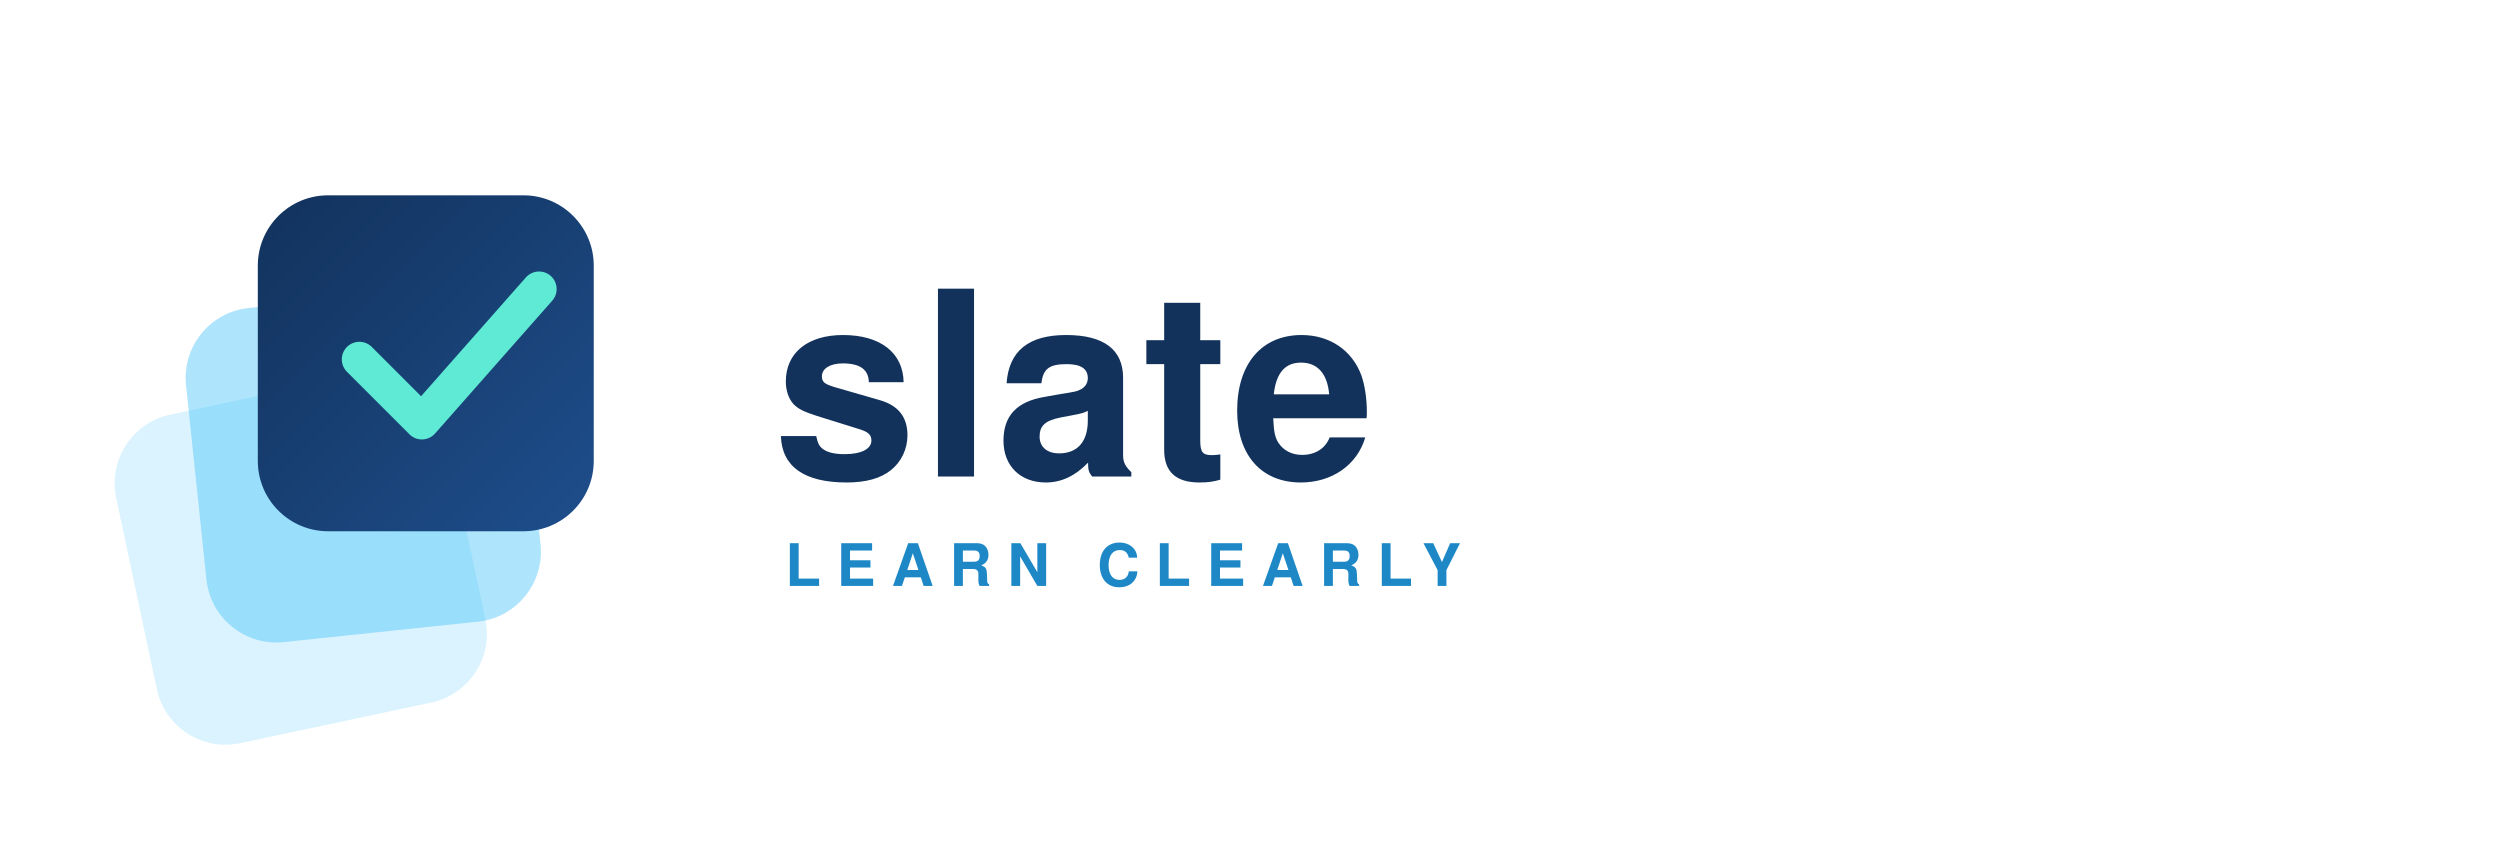
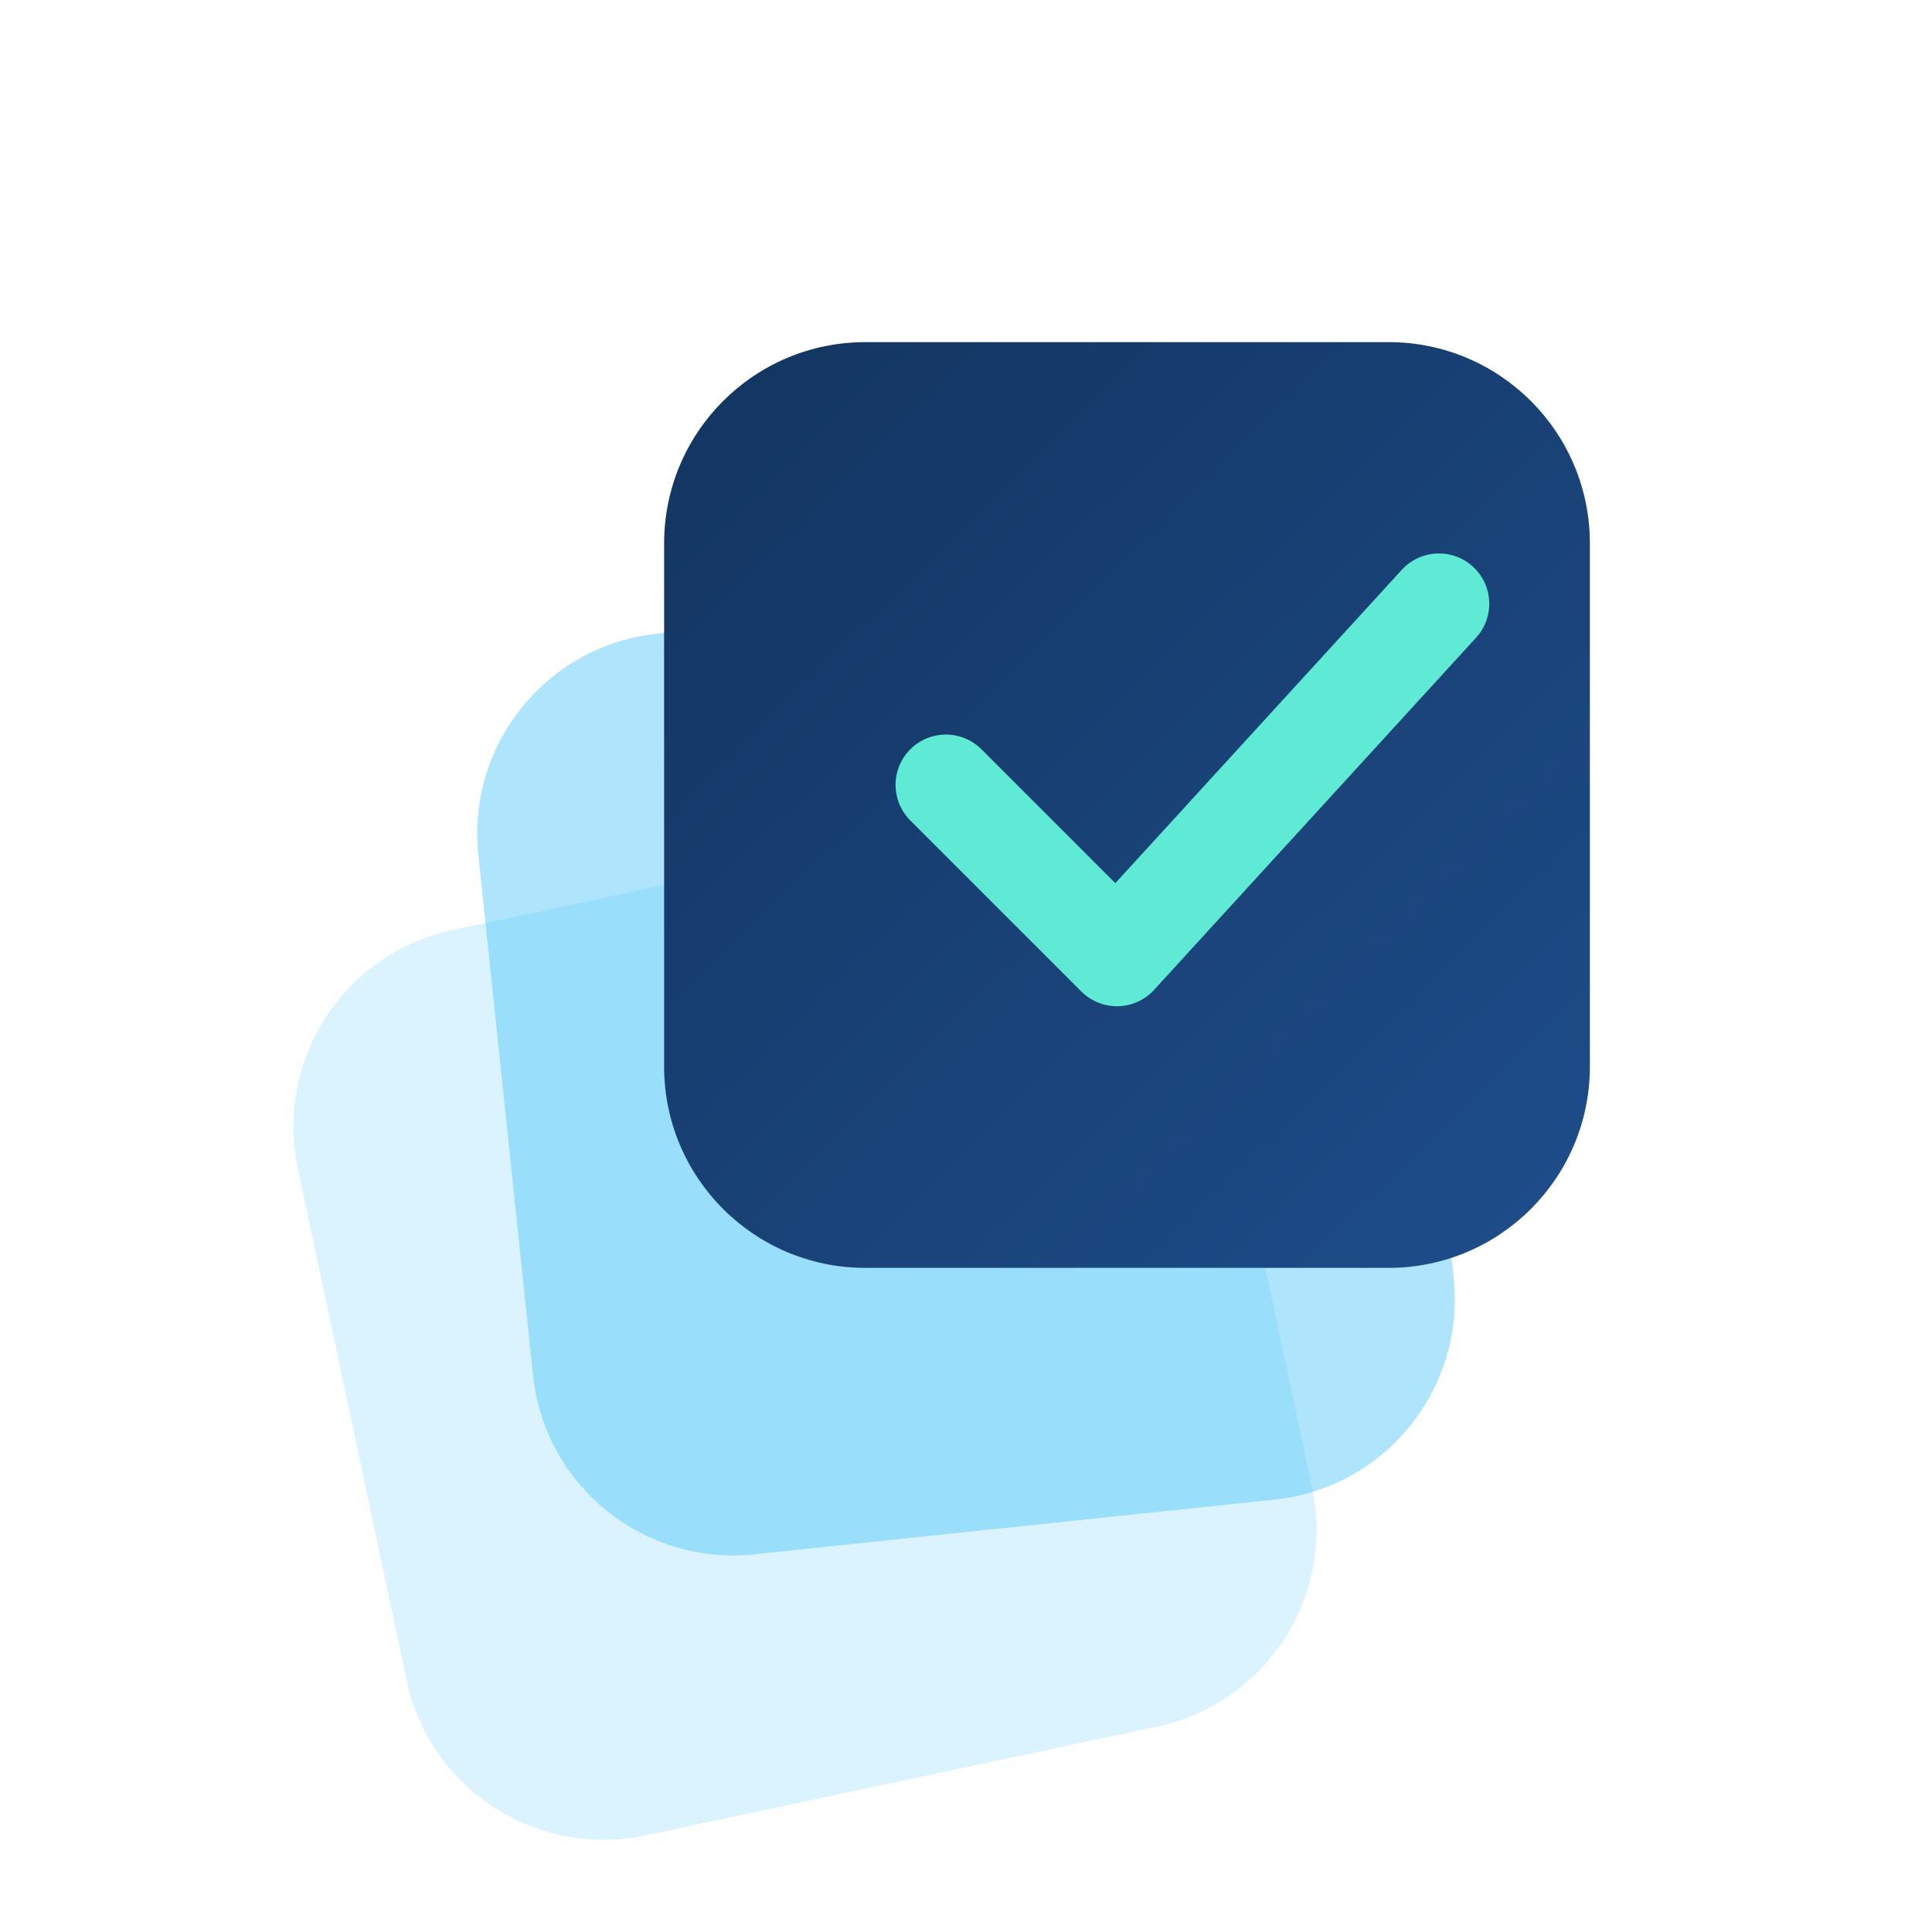
- <svg xmlns="http://www.w3.org/2000/svg" viewBox="0 0 640 220">
+ <svg xmlns="http://www.w3.org/2000/svg" viewBox="0 0 192 192" role="img" aria-label="Slate">
  <defs>
-     <linearGradient id="topLayer" x1="0" y1="0" x2="1" y2="1">
-       <stop offset="0" stop-color="#12325C" />
-       <stop offset="1" stop-color="#1E4E8C" />
+     <linearGradient id="topLayer" x1="46" y1="36" x2="148" y2="140" gradientUnits="userSpaceOnUse">
+       <stop offset="0" stop-color="#12325c" />
+       <stop offset="1" stop-color="#1e4e8c" />
    </linearGradient>
  </defs>
-   <g>
-     <rect x="34" y="100" width="86" height="86" rx="18" fill="#38BDF8" opacity="0.18" transform="rotate(-12 77 143)" />
-     <rect x="50" y="76" width="86" height="86" rx="18" fill="#38BDF8" opacity="0.4" transform="rotate(-6 93 119)" />
-     <rect x="66" y="50" width="86" height="86" rx="18" fill="url(#topLayer)" />
-     <path d="M92 92 L108 108 L138 74" stroke="#5EEAD4" stroke-width="9" fill="none" stroke-linecap="round" stroke-linejoin="round" />
-   </g>
-   <text x="198" y="122" font-family="'Segoe UI', Helvetica, Arial, sans-serif" font-size="66" font-weight="700" fill="#12325C" letter-spacing="1">slate</text>
-   <text x="201" y="150" font-family="Helvetica, Arial, sans-serif" font-size="15" font-weight="600" letter-spacing="4" fill="#1E88C7">LEARN CLEARLY</text>
+   <rect x="34" y="86" width="92" height="92" rx="20" fill="#38bdf8" opacity="0.18" transform="rotate(-12 80 132)" />
+   <rect x="50" y="60" width="92" height="92" rx="20" fill="#38bdf8" opacity="0.4" transform="rotate(-6 96 106)" />
+   <rect x="66" y="34" width="92" height="92" rx="20" fill="url(#topLayer)" />
+   <path d="M94 78 L111 95 L143 60" stroke="#5eead4" stroke-width="10" fill="none" stroke-linecap="round" stroke-linejoin="round" />
</svg>
